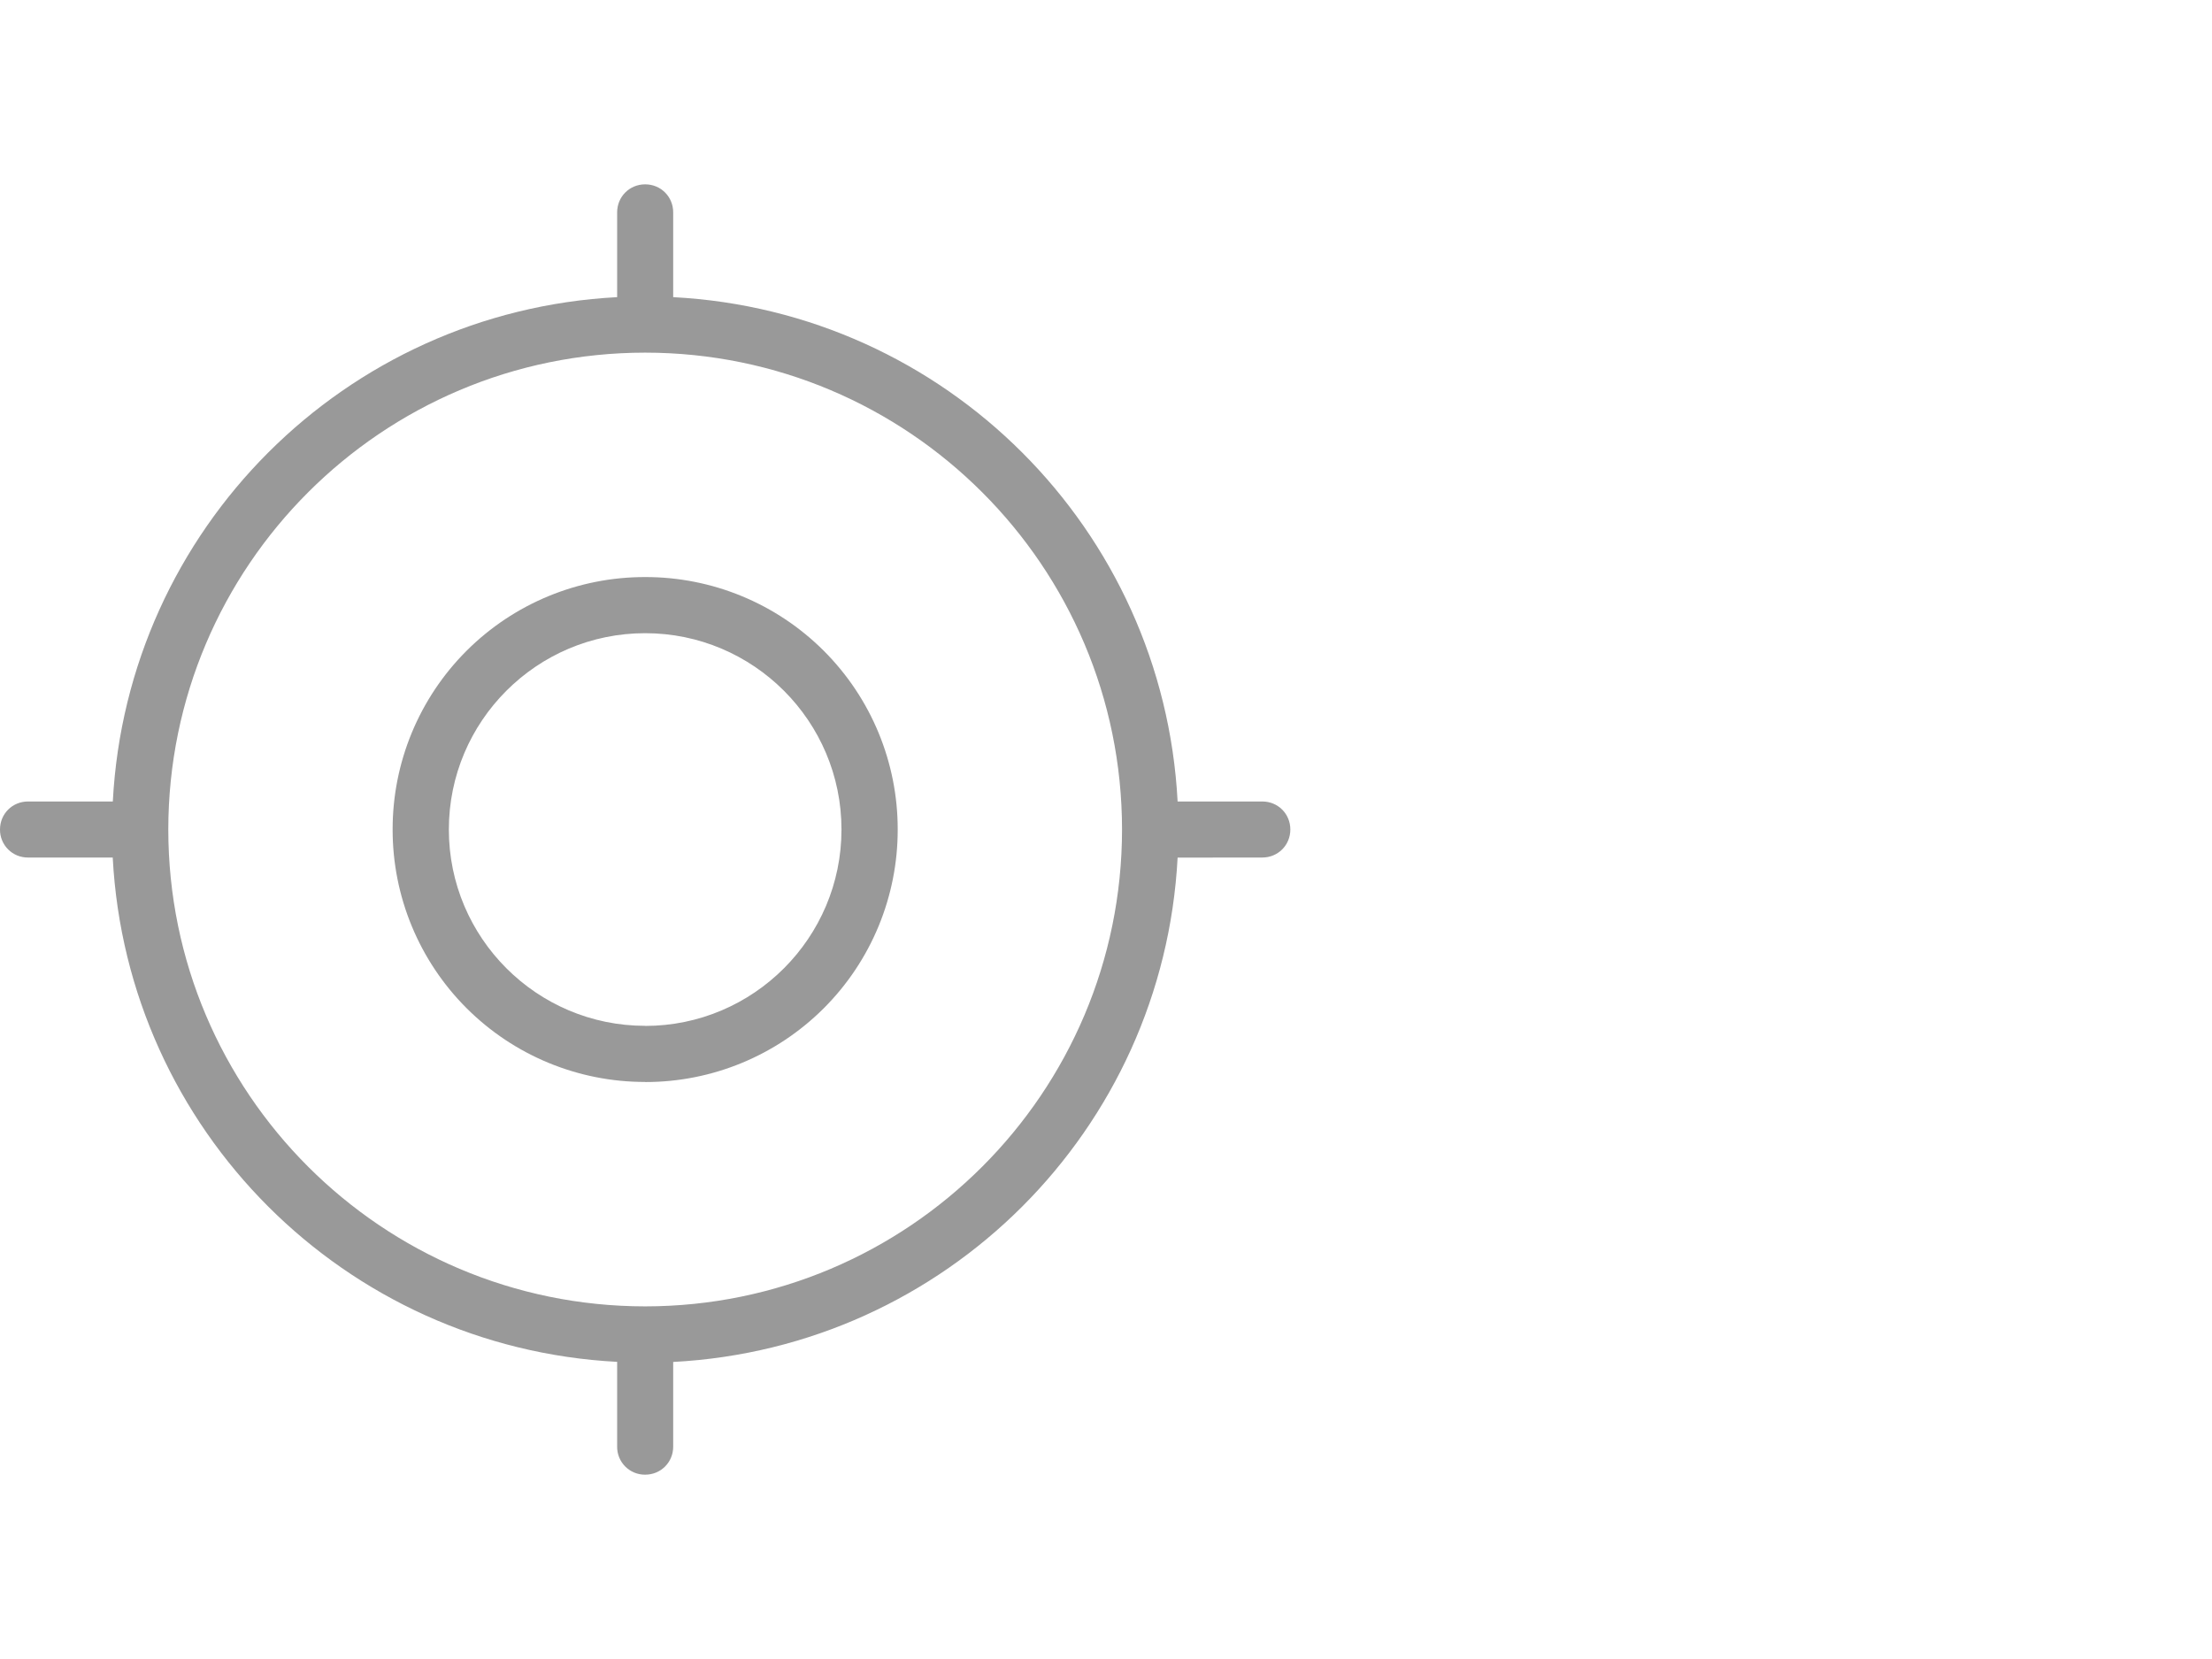
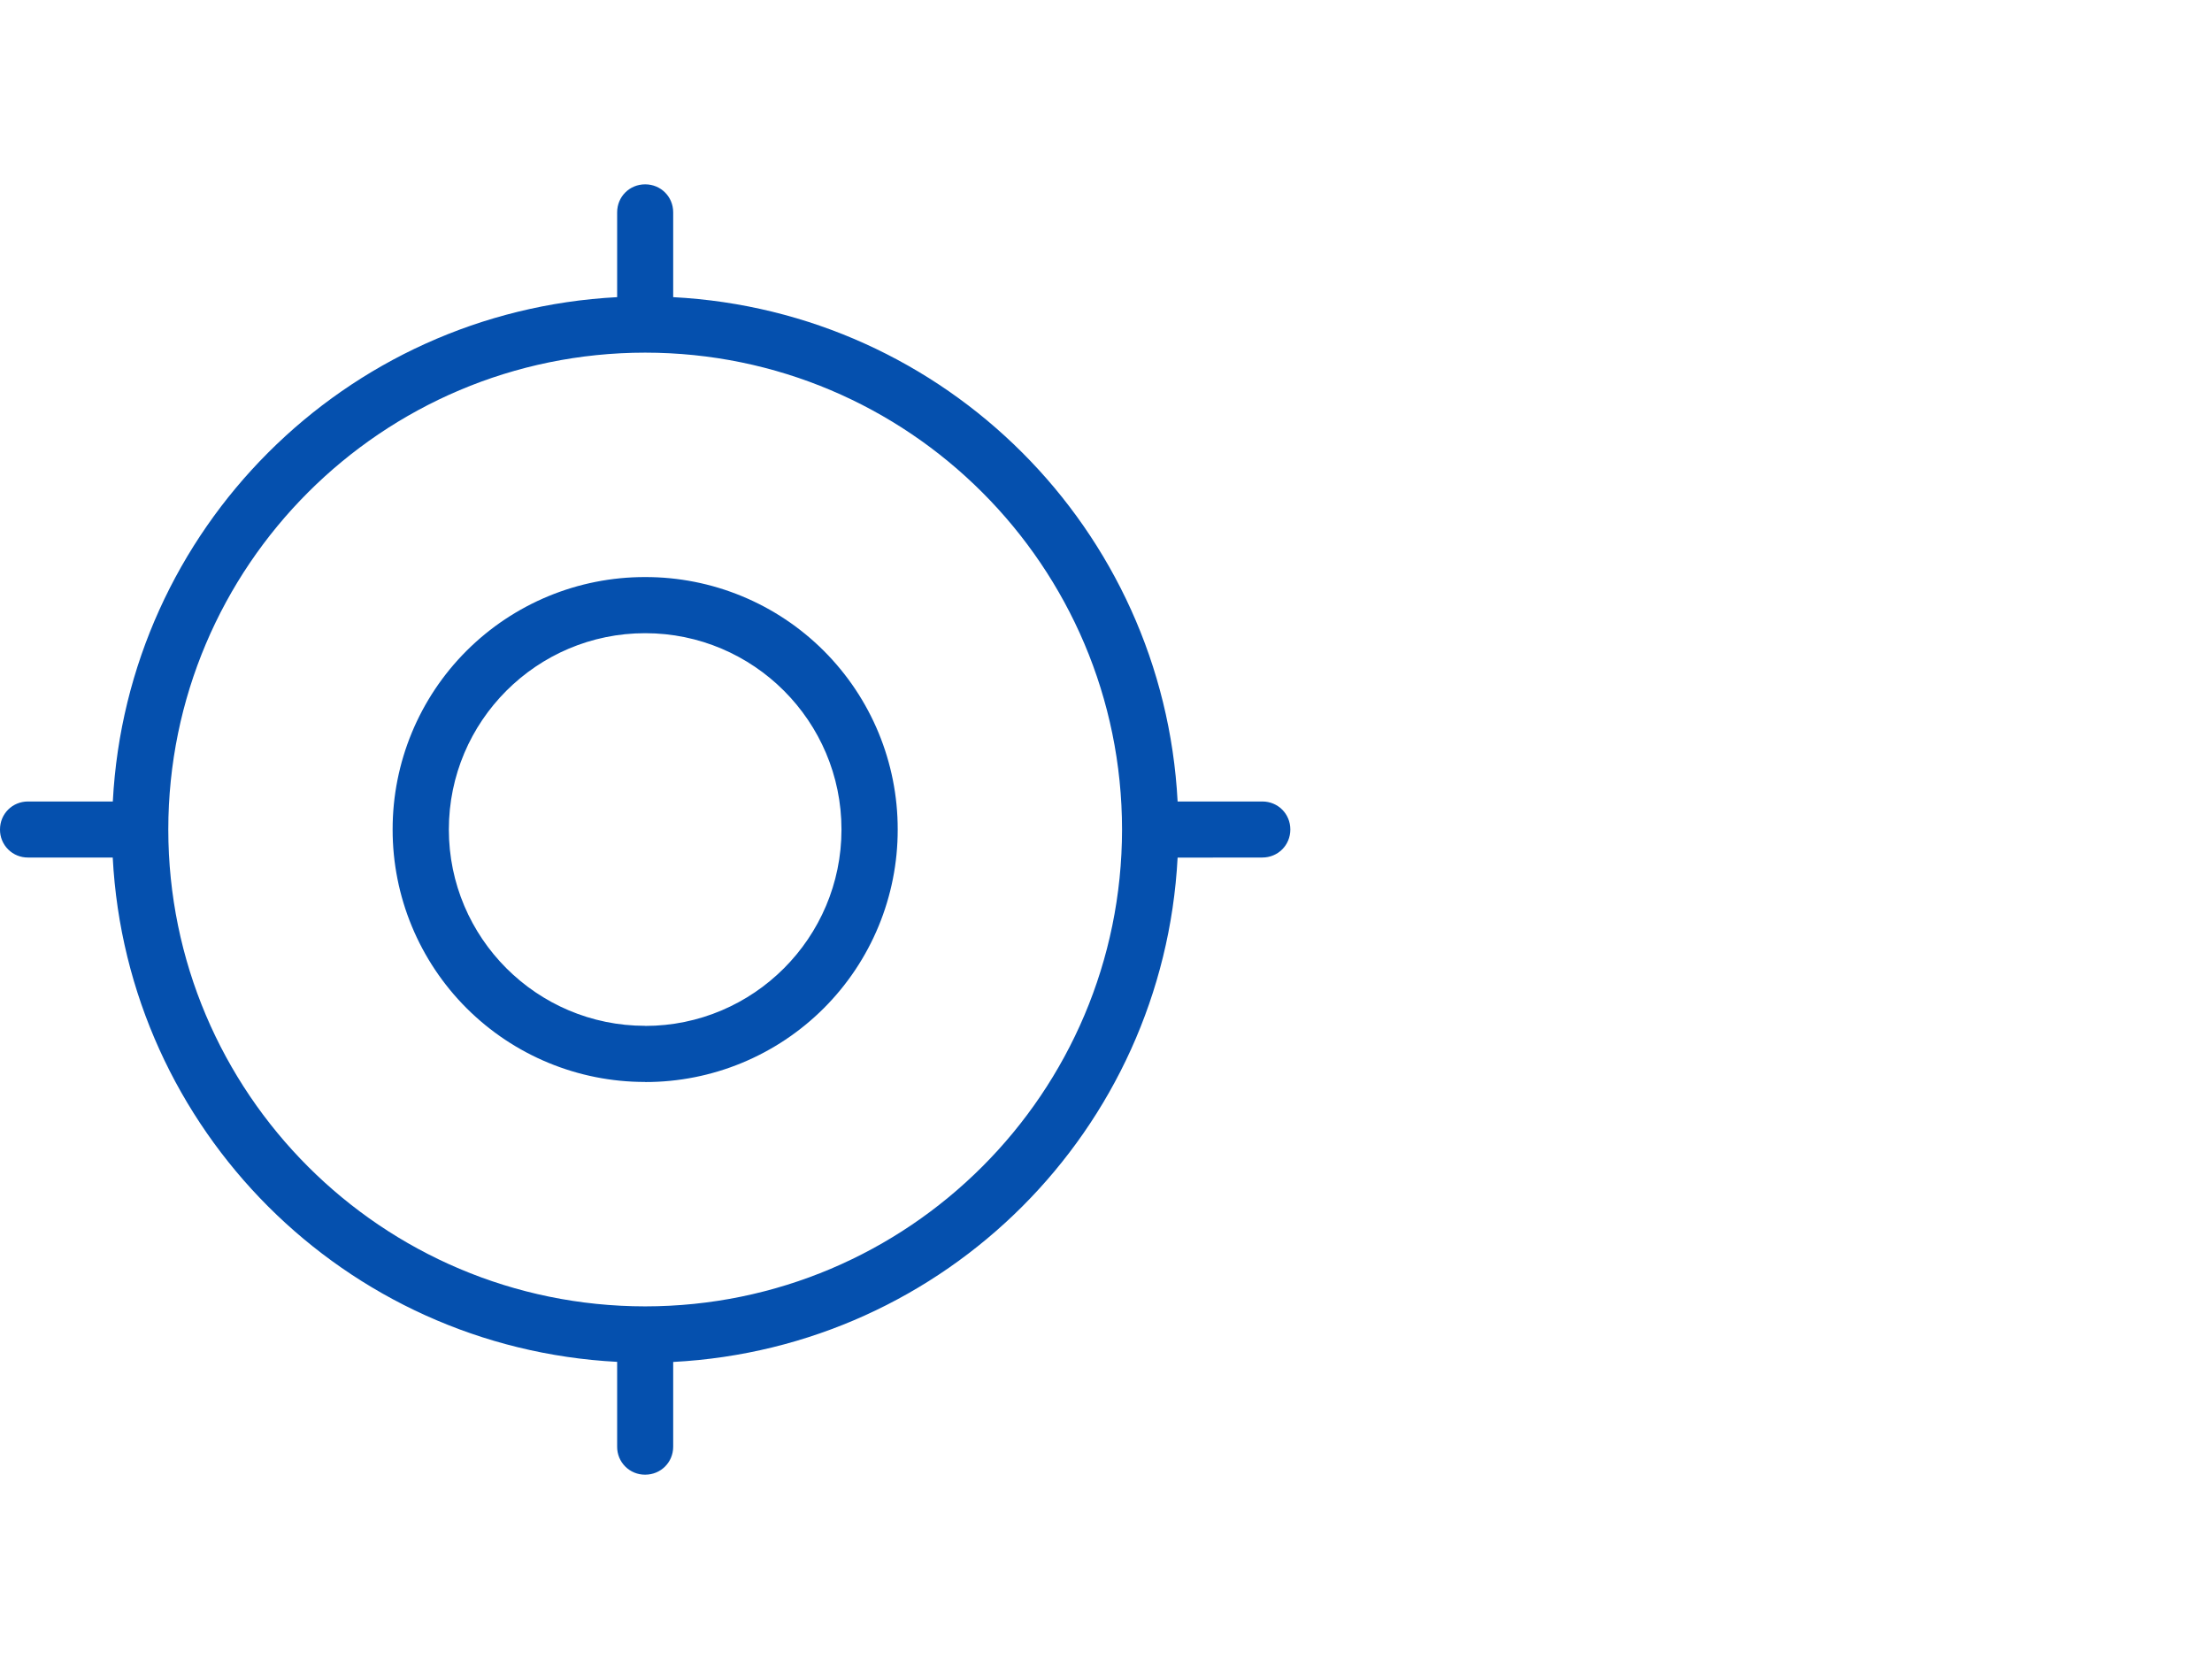
<svg xmlns="http://www.w3.org/2000/svg" height="18" viewBox="-706.497 -2806.737 24 18" width="24">
-   <path d="M-693.72-2797.432a5.784 5.784 0 0 1-5.473 5.472v.919c0 .17-.134.304-.304.304a.301.301 0 0 1-.304-.304v-.92a5.784 5.784 0 0 1-5.473-5.472h-.919a.301.301 0 0 1-.304-.304c0-.17.134-.304.304-.304h.92a5.784 5.784 0 0 1 5.472-5.472v-.92c0-.17.134-.304.304-.304.17 0 .304.134.304.304v.92a5.784 5.784 0 0 1 5.473 5.472h.919c.17 0 .304.134.304.304 0 .17-.134.304-.304.304zm-5.777 4.869a5.177 5.177 0 0 0 5.174-5.174 5.177 5.177 0 0 0-5.174-5.174 5.177 5.177 0 0 0-5.174 5.174 5.177 5.177 0 0 0 5.174 5.174zm0-2.435a2.736 2.736 0 0 1-2.74-2.739 2.735 2.735 0 0 1 2.74-2.739 2.735 2.735 0 0 1 2.74 2.739 2.736 2.736 0 0 1-2.74 2.74zm0-.608c1.175 0 2.13-.956 2.13-2.131 0-1.175-.955-2.13-2.13-2.13-1.175 0-2.13.955-2.13 2.13 0 1.175.955 2.13 2.13 2.13z" fill="#999" />
+   <path d="M-693.72-2797.432a5.784 5.784 0 0 1-5.473 5.472v.919c0 .17-.134.304-.304.304a.301.301 0 0 1-.304-.304v-.92a5.784 5.784 0 0 1-5.473-5.472h-.919a.301.301 0 0 1-.304-.304c0-.17.134-.304.304-.304h.92a5.784 5.784 0 0 1 5.472-5.472v-.92c0-.17.134-.304.304-.304.17 0 .304.134.304.304v.92a5.784 5.784 0 0 1 5.473 5.472h.919c.17 0 .304.134.304.304 0 .17-.134.304-.304.304zm-5.777 4.869a5.177 5.177 0 0 0 5.174-5.174 5.177 5.177 0 0 0-5.174-5.174 5.177 5.177 0 0 0-5.174 5.174 5.177 5.177 0 0 0 5.174 5.174zm0-2.435a2.736 2.736 0 0 1-2.74-2.739 2.735 2.735 0 0 1 2.74-2.739 2.735 2.735 0 0 1 2.74 2.739 2.736 2.736 0 0 1-2.74 2.74zm0-.608c1.175 0 2.13-.956 2.13-2.131 0-1.175-.955-2.13-2.13-2.13-1.175 0-2.13.955-2.13 2.13 0 1.175.955 2.13 2.13 2.13z" fill="#0550ae" />
</svg>
